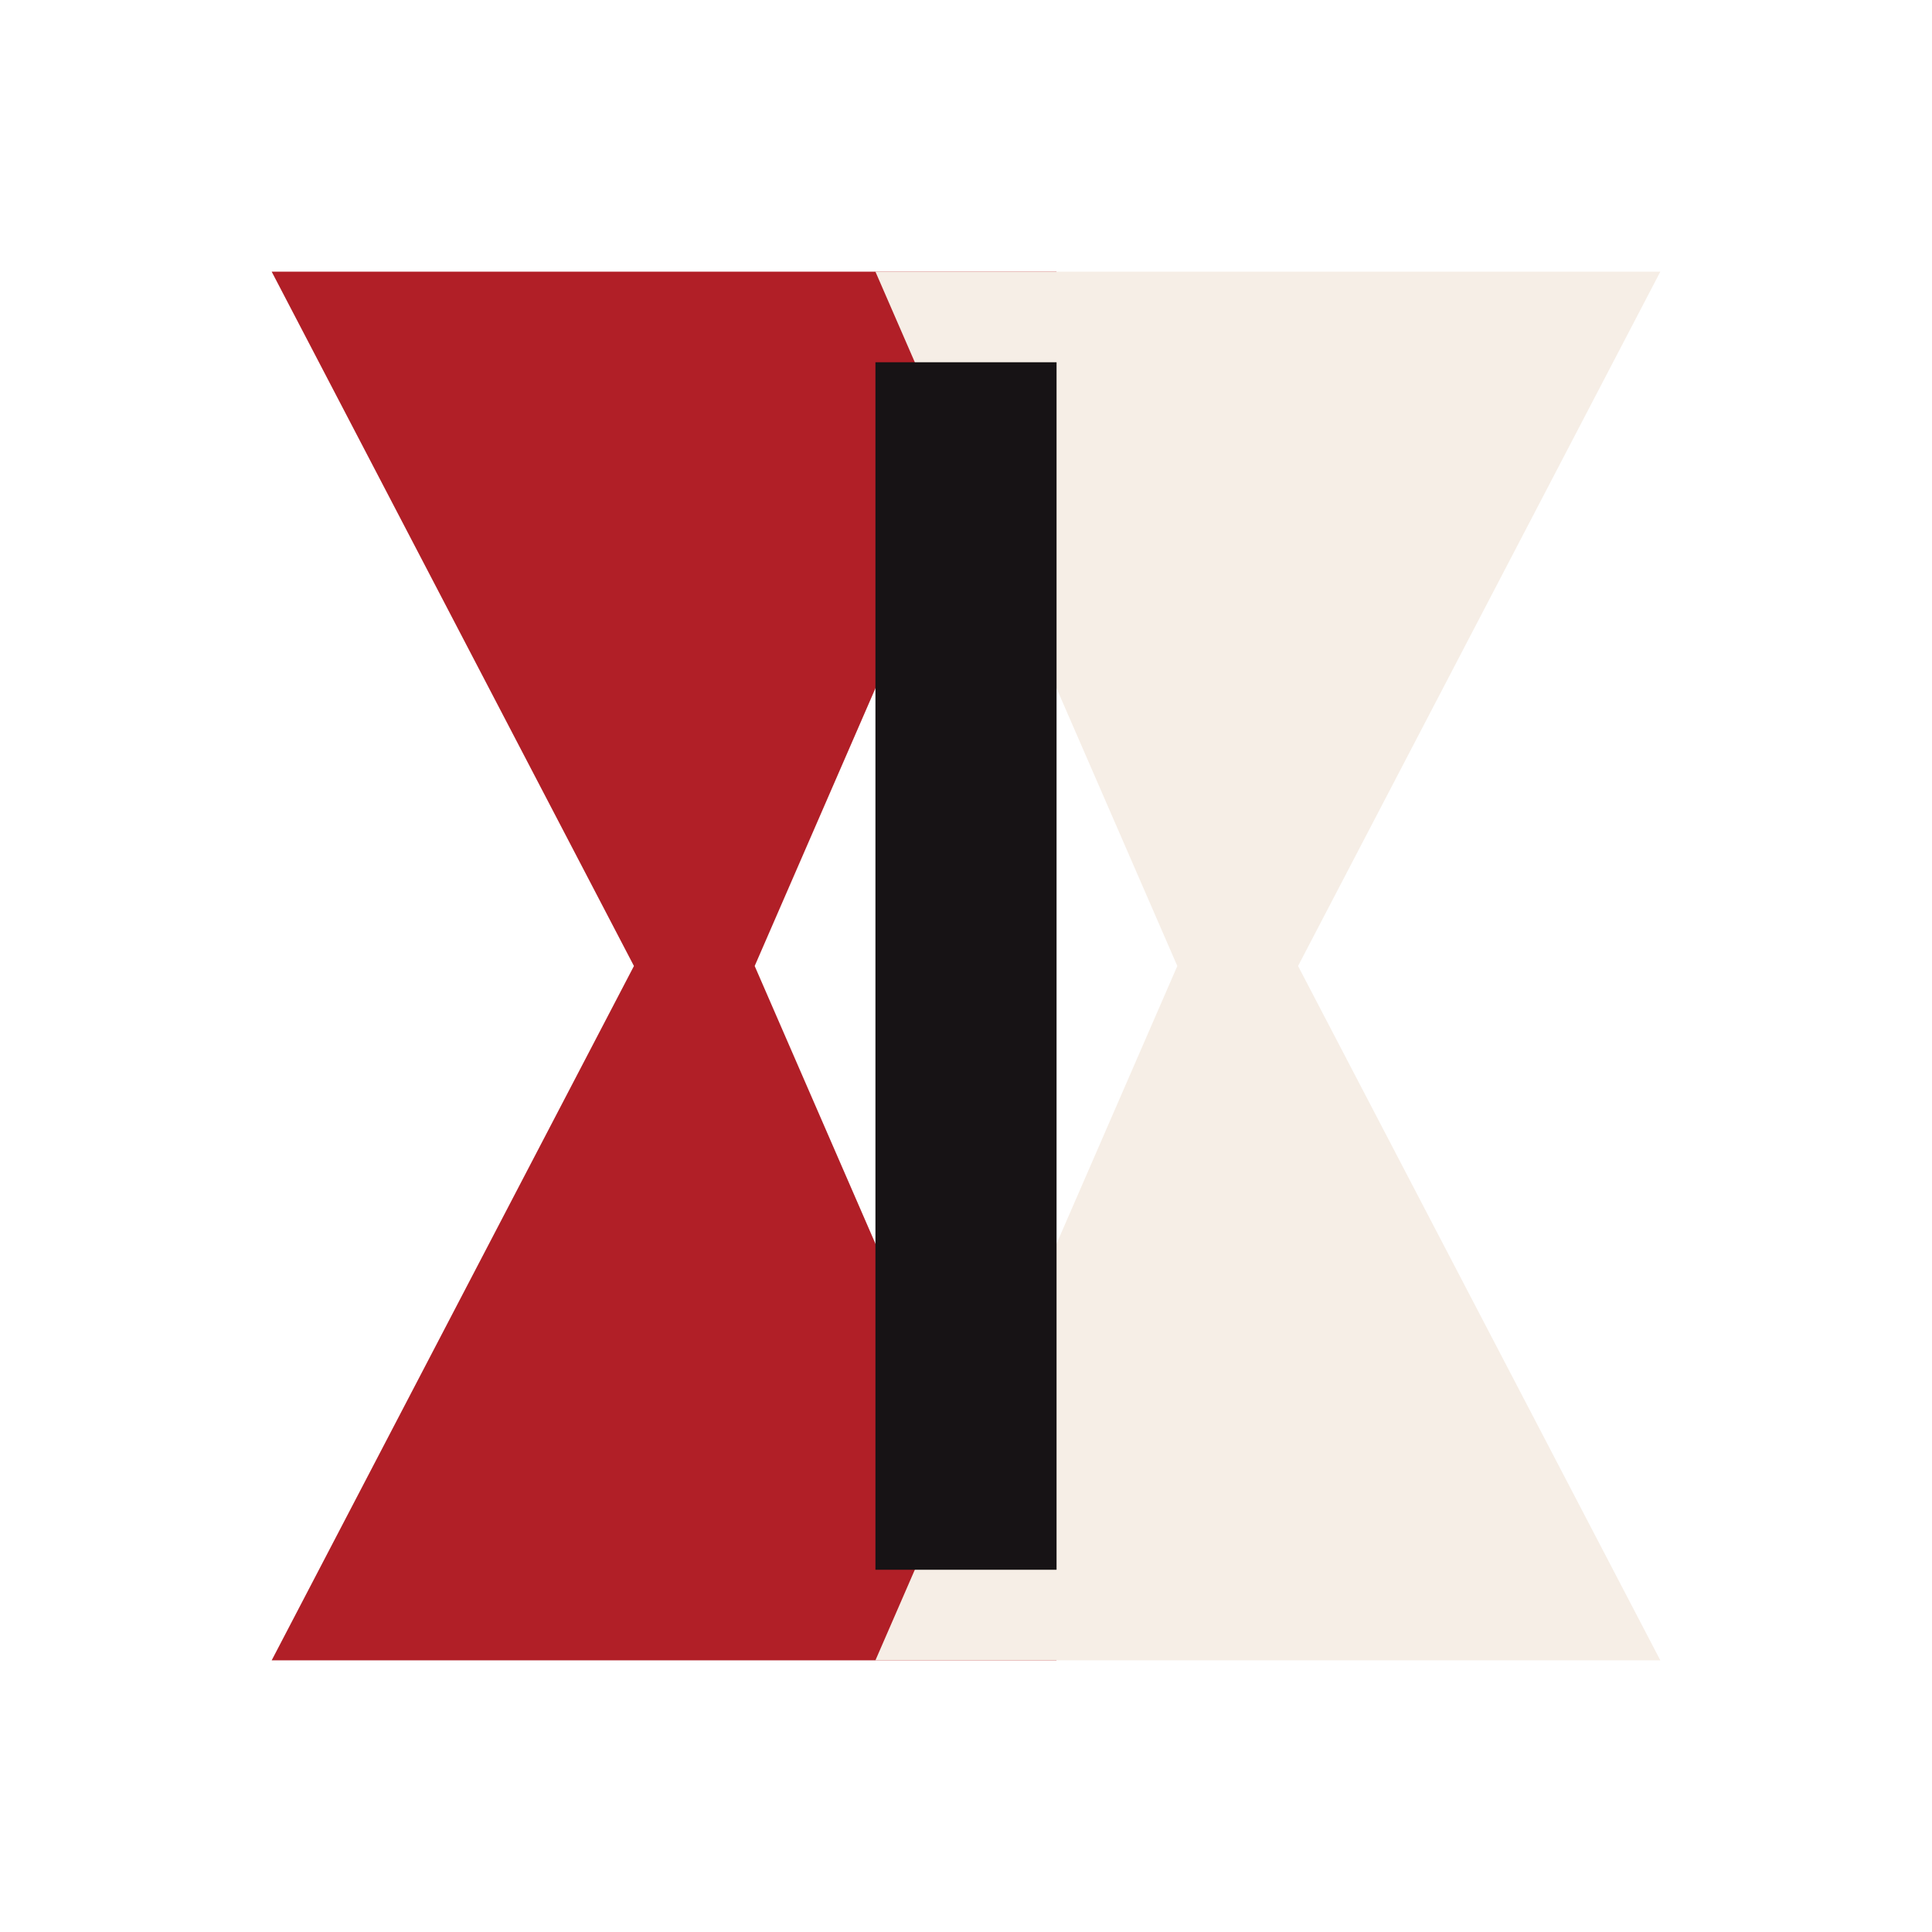
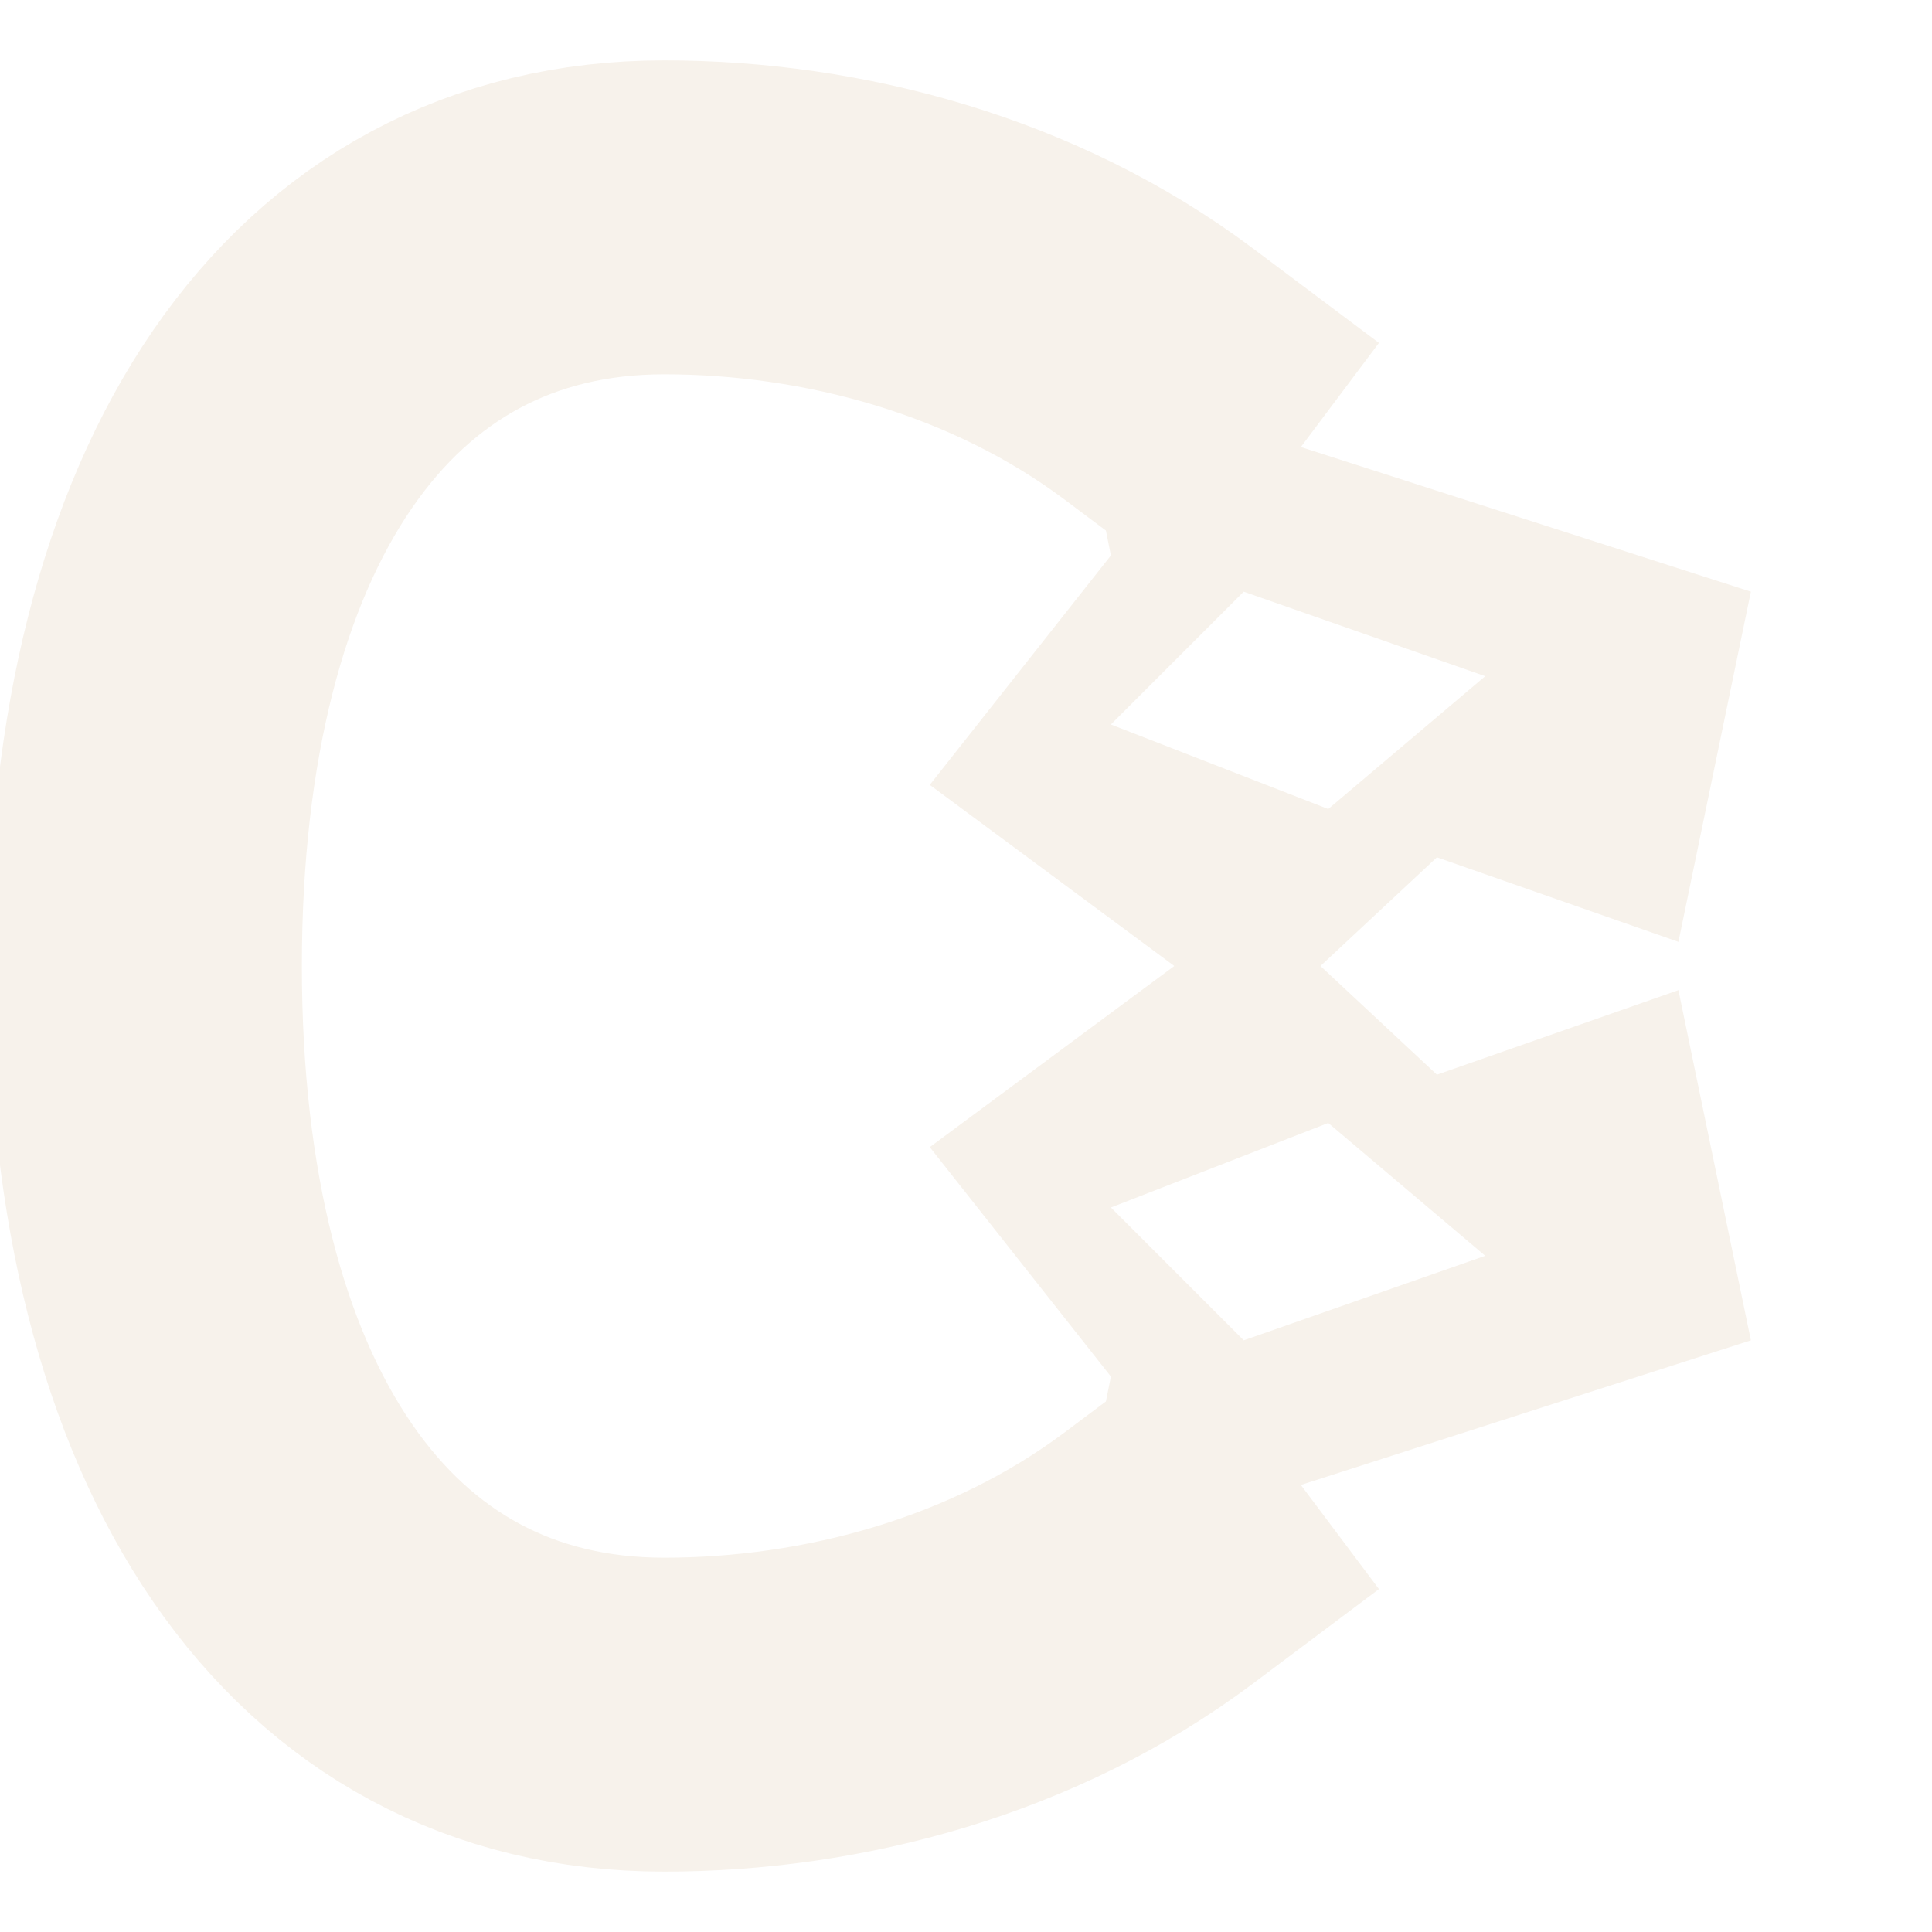
- <svg xmlns="http://www.w3.org/2000/svg" width="128" height="128" viewBox="0 0 128 128" fill="none">
-   <path d="M18 18H70L50 64L70 110H18L42 64L18 18Z" fill="#B11F27" />
-   <path d="M110 18H58L78 64L58 110H110L86 64L110 18Z" fill="#F6EEE6" />
-   <rect x="58" y="24" width="12" height="80" fill="#171315" />
+ <svg xmlns="http://www.w3.org/2000/svg" width="160" height="160" viewBox="0 0 160 160" fill="none">
+   <path d="M96 31C84 22 69 18 55 18C28 18 12 42 12 80C12 118 28 142 55 142C69 142 84 138 96 129" stroke="#F7F2EB" stroke-width="26" stroke-linecap="square" stroke-linejoin="miter" />
+   <path d="M89 31L145 49L139 78L119 71L104 85L77 65L92 46Z M103 49L123 56L110 67L92 60Z" fill="#F7F2EB" fill-rule="evenodd" clip-rule="evenodd" />
+   <path d="M89 129L145 111L139 82L119 89L104 75L77 95L92 114Z M103 111L123 104L110 93L92 100Z" fill="#F7F2EB" fill-rule="evenodd" clip-rule="evenodd" />
</svg>
